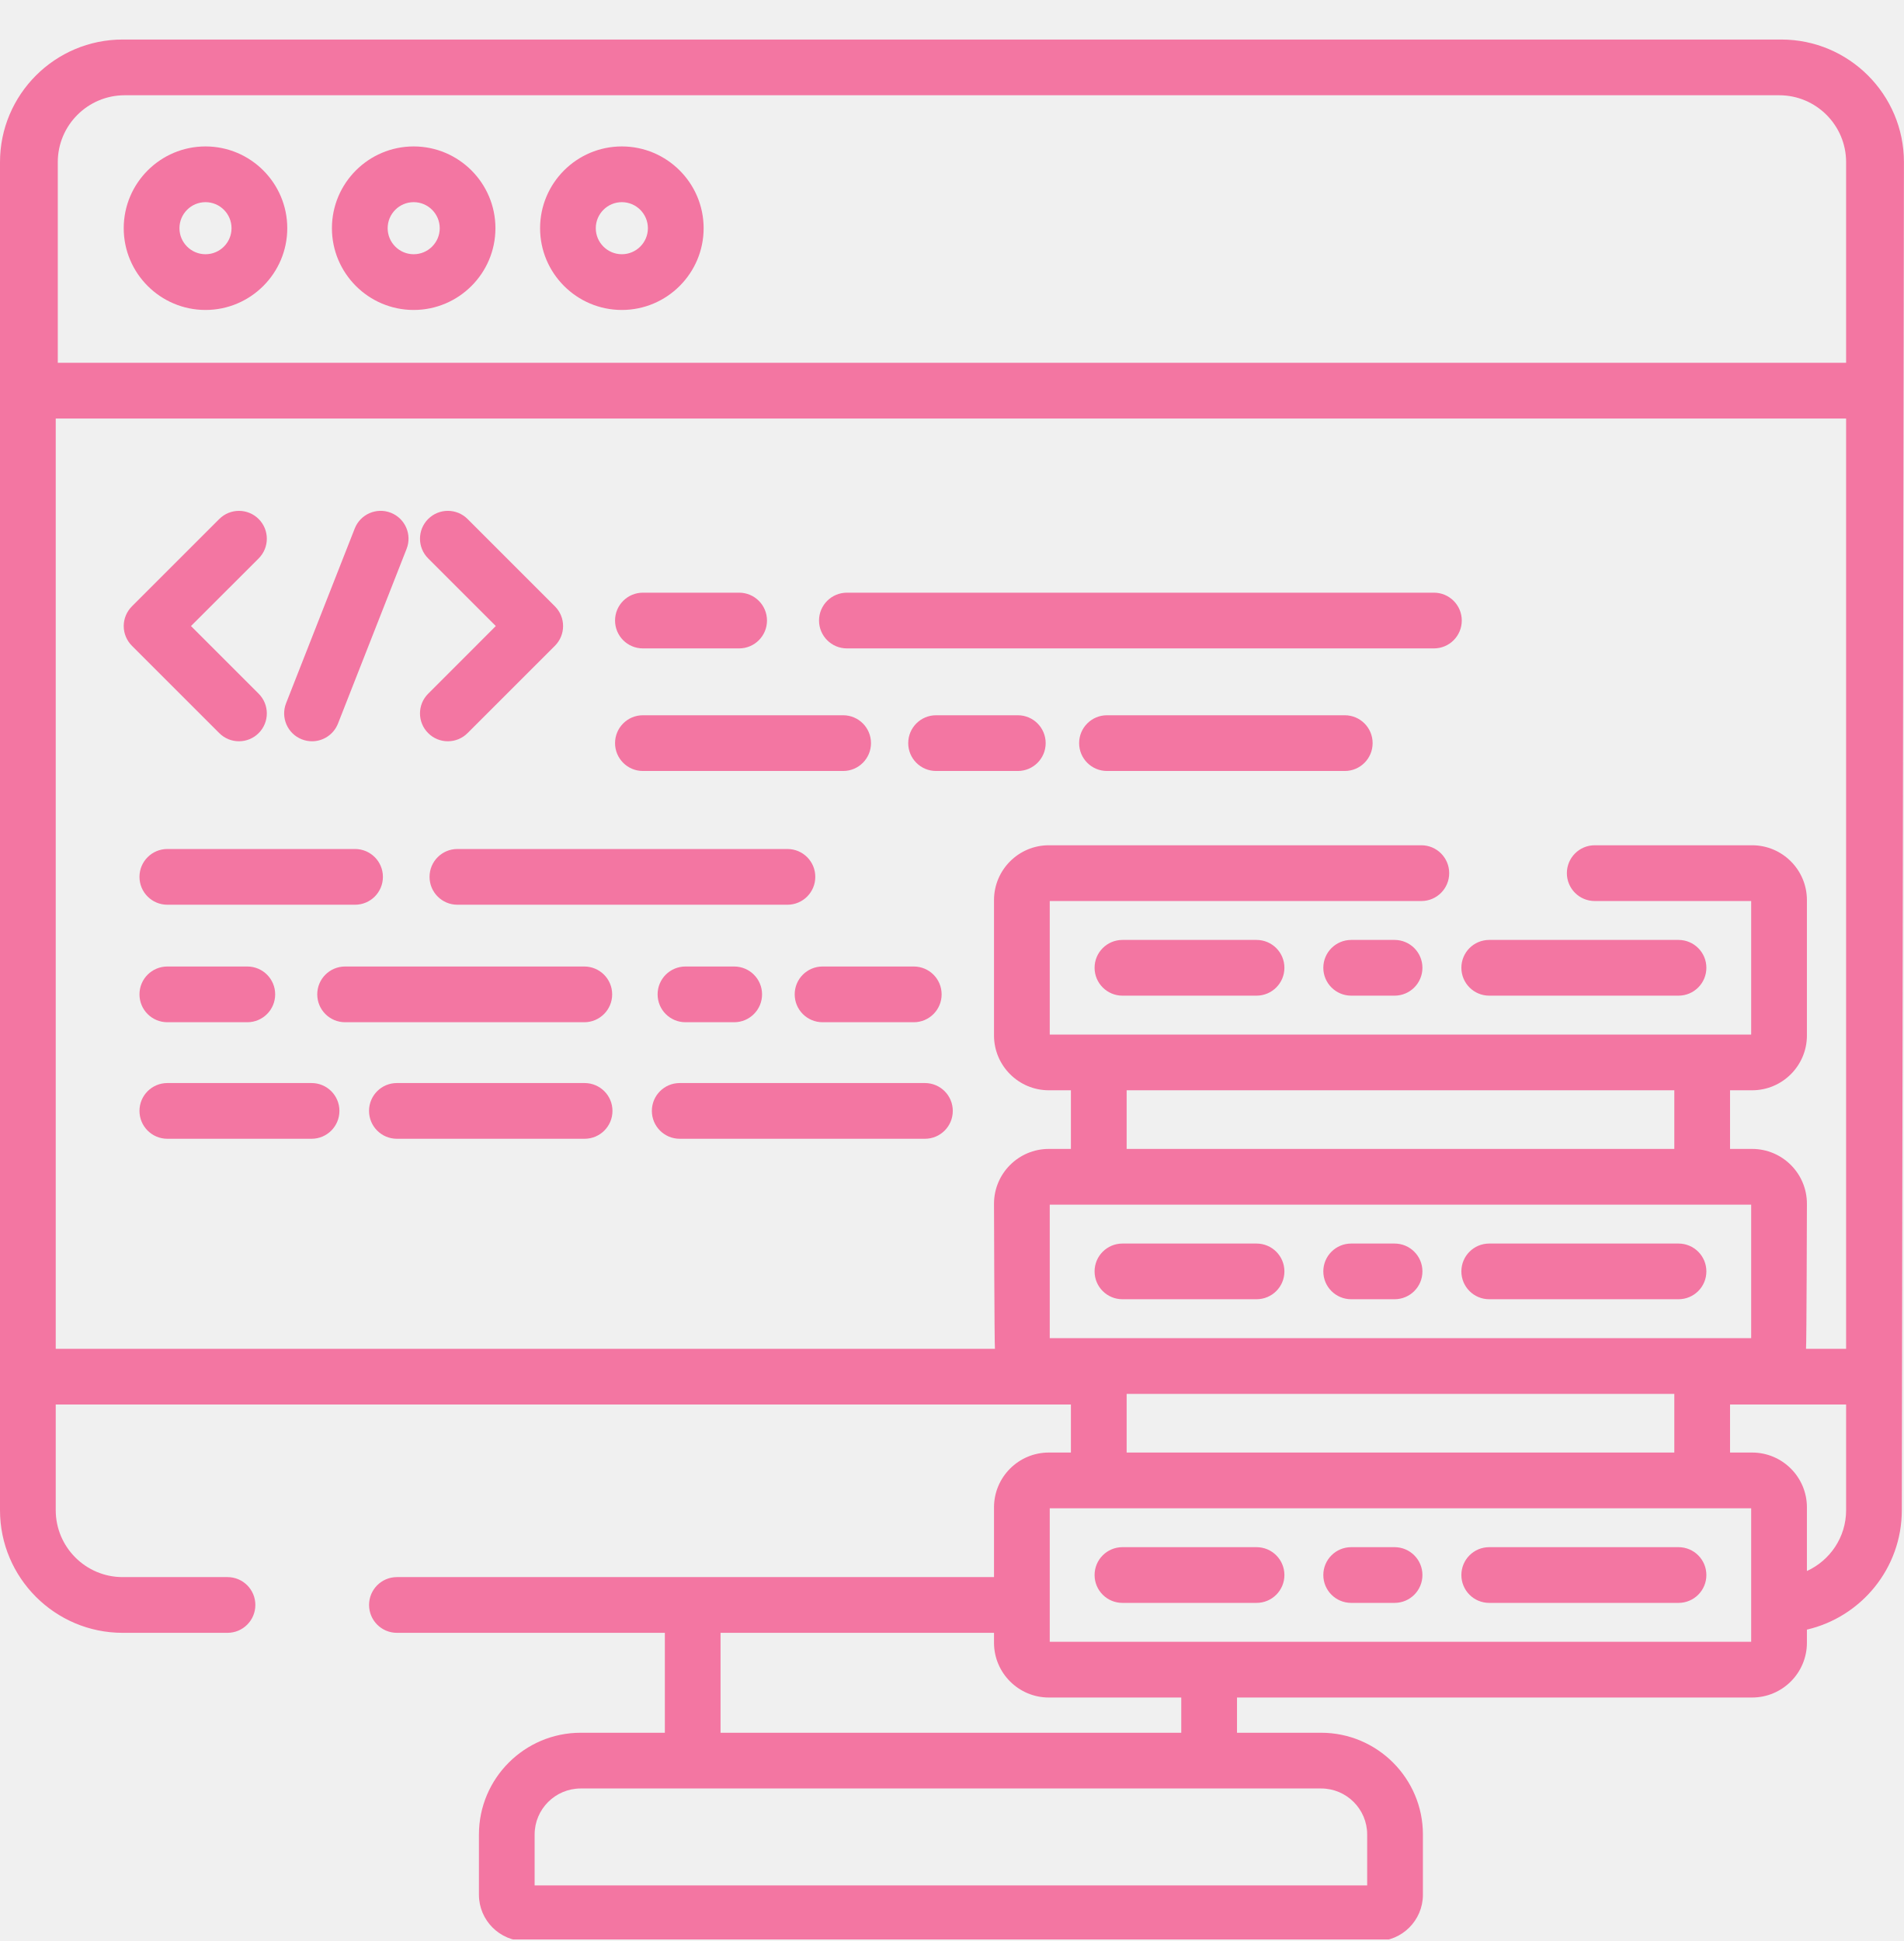
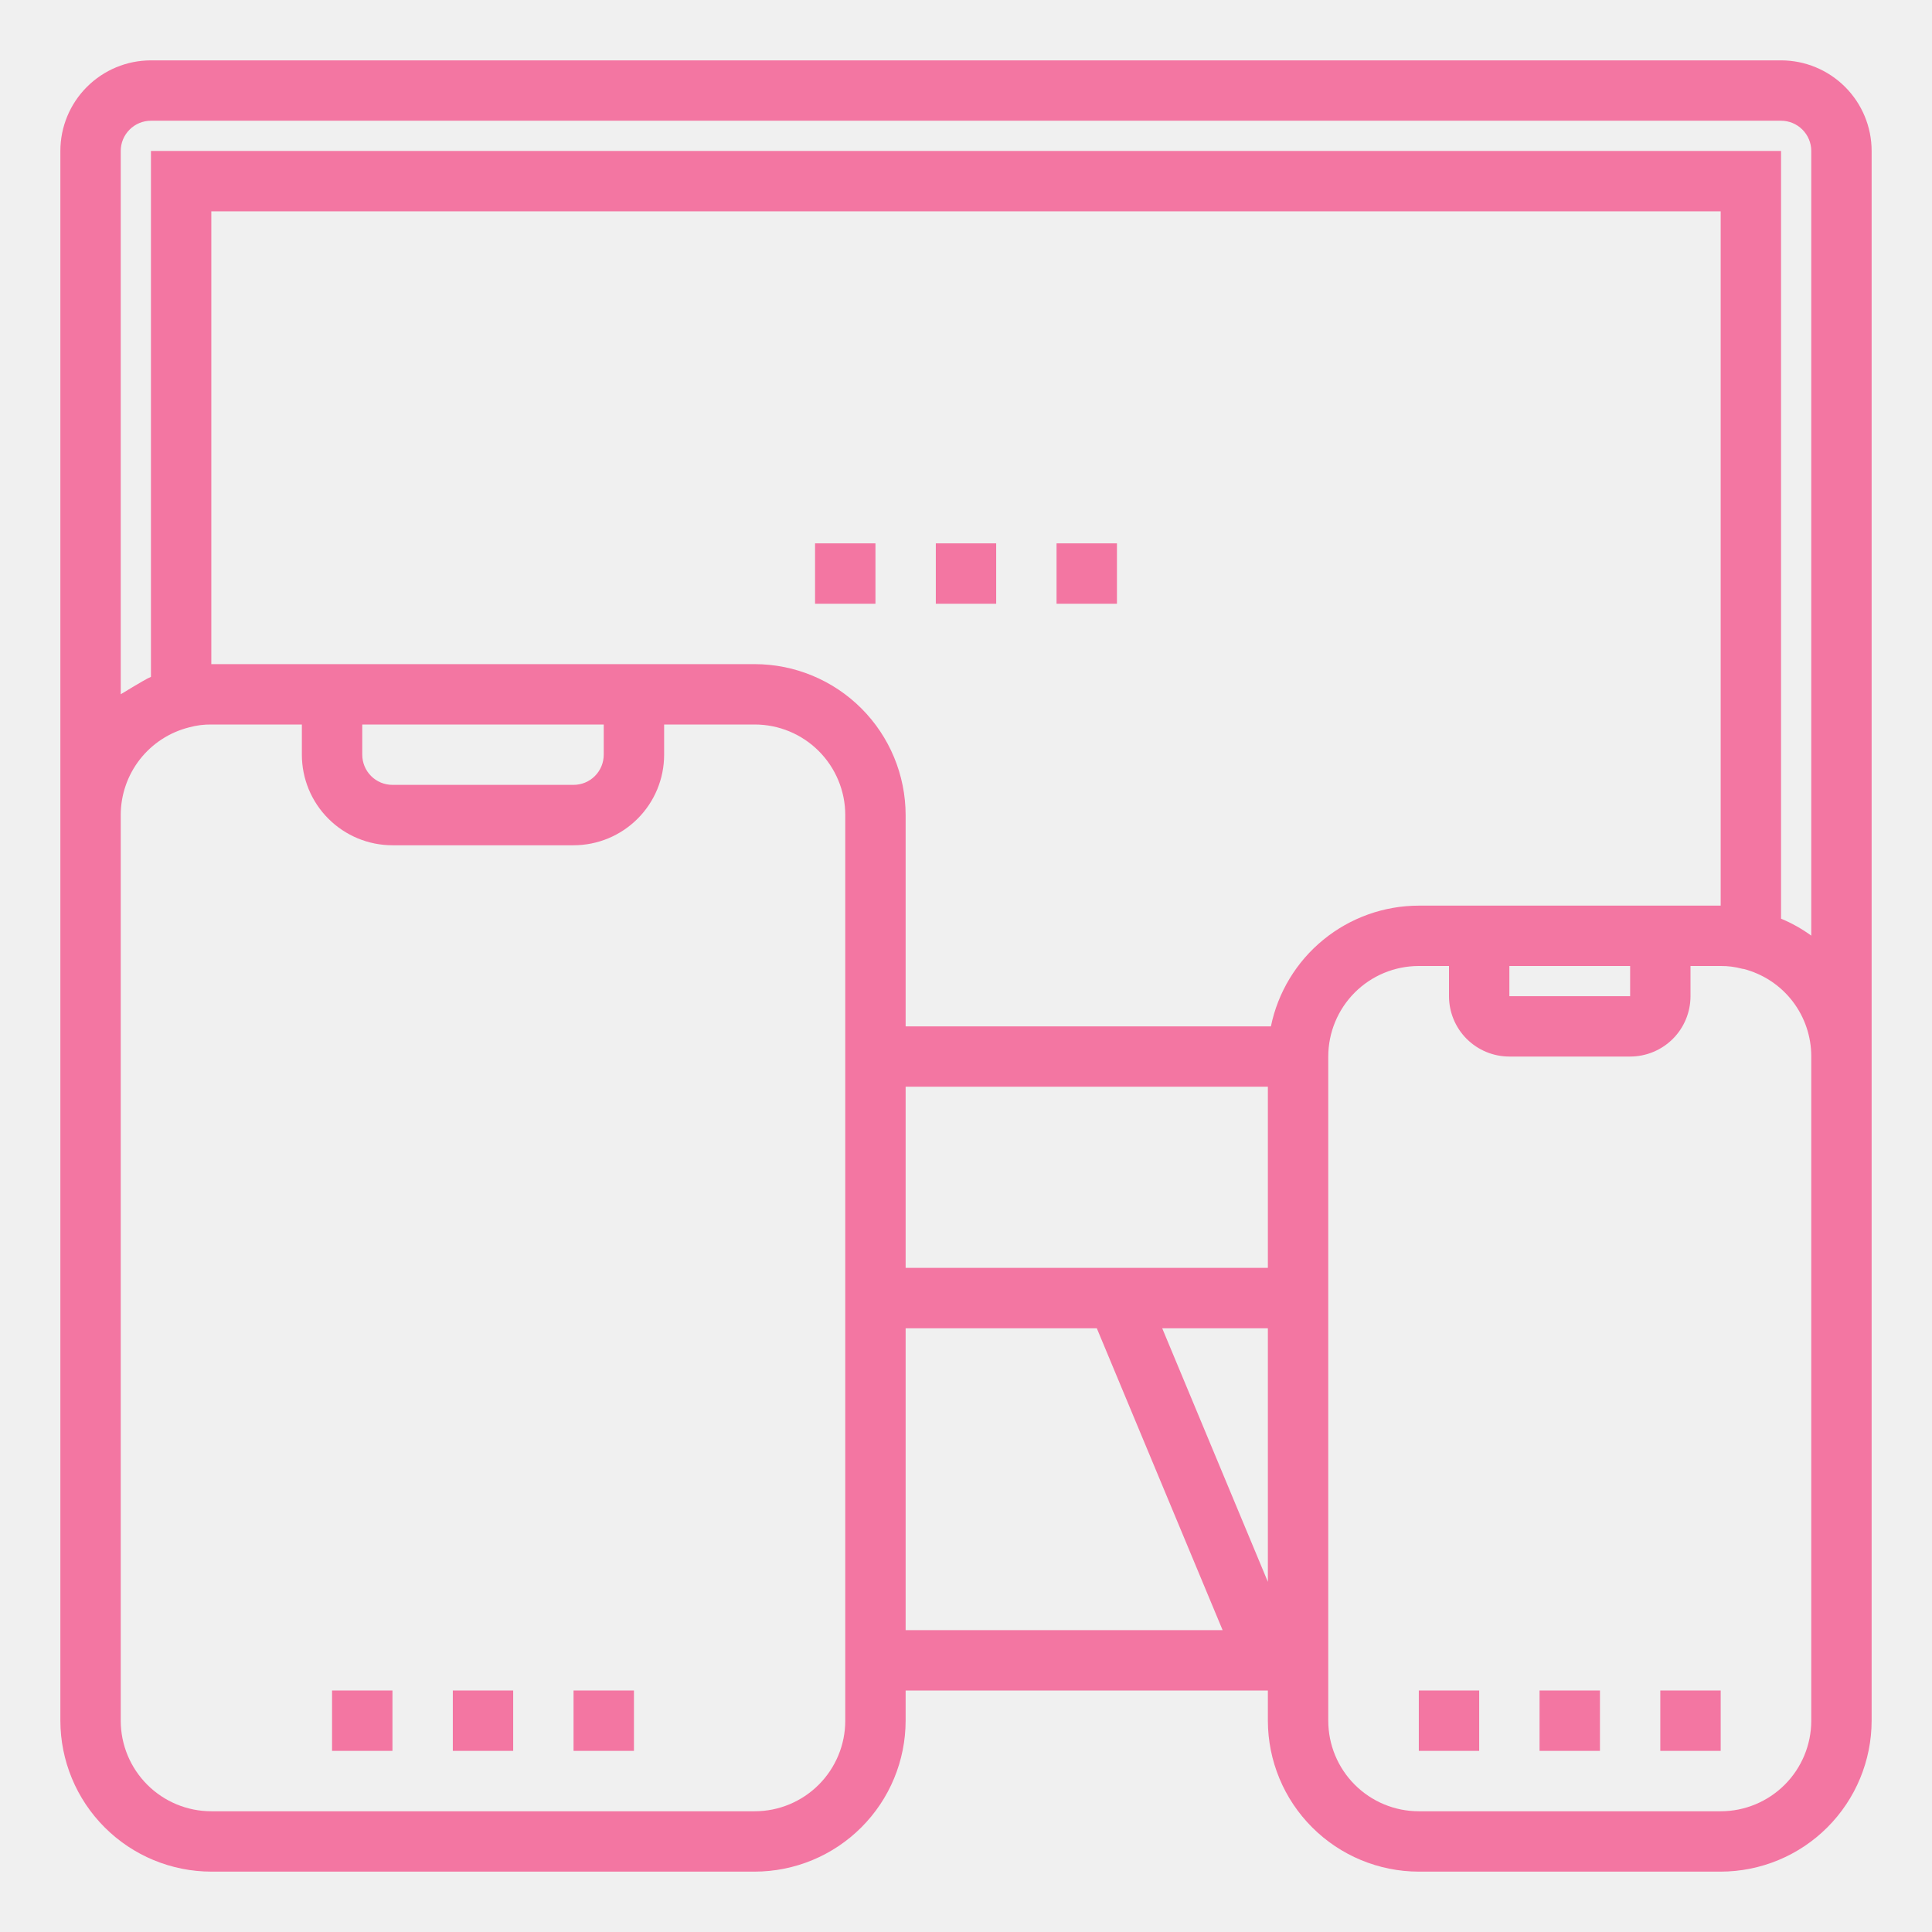
- <svg xmlns="http://www.w3.org/2000/svg" width="51" height="52" viewBox="0 0 51 52" fill="none">
-   <g clip-path="url(#clip0)">
-     <path d="M5.873 19.64C6.019 19.786 6.21 19.859 6.401 19.859C6.592 19.859 6.783 19.786 6.929 19.64C7.22 19.349 7.22 18.876 6.929 18.585L5.116 16.772L6.929 14.96C7.22 14.668 7.22 14.196 6.929 13.905C6.637 13.613 6.165 13.613 5.873 13.905L3.533 16.245C3.393 16.385 3.314 16.575 3.314 16.772C3.314 16.97 3.393 17.16 3.533 17.3L5.873 19.64Z" fill="#F376A2" />
-     <path d="M13.281 16.772L11.469 18.585C11.177 18.876 11.177 19.349 11.469 19.64C11.614 19.786 11.806 19.859 11.996 19.859C12.188 19.859 12.379 19.786 12.524 19.64L14.865 17.3C15.156 17.008 15.156 16.536 14.865 16.245L12.524 13.904C12.233 13.613 11.76 13.613 11.469 13.904C11.177 14.196 11.177 14.668 11.469 14.96L13.281 16.772Z" fill="#F376A2" />
-     <path d="M8.085 19.807C8.174 19.842 8.267 19.859 8.358 19.859C8.656 19.859 8.937 19.679 9.053 19.386L10.891 14.705C11.042 14.321 10.853 13.888 10.469 13.737C10.086 13.587 9.653 13.775 9.502 14.159L7.663 18.84C7.513 19.223 7.701 19.657 8.085 19.807Z" fill="#F376A2" />
-     <path d="M4.483 24.238H9.511C9.923 24.238 10.257 23.904 10.257 23.491C10.257 23.079 9.923 22.745 9.511 22.745H4.483C4.07 22.745 3.736 23.079 3.736 23.491C3.736 23.904 4.07 24.238 4.483 24.238Z" fill="#F376A2" />
-     <path d="M21.093 22.745H12.252C11.84 22.745 11.506 23.079 11.506 23.491C11.506 23.904 11.84 24.238 12.252 24.238H21.093C21.505 24.238 21.839 23.904 21.839 23.491C21.839 23.079 21.505 22.745 21.093 22.745Z" fill="#F376A2" />
-     <path d="M4.483 27.386H6.625C7.037 27.386 7.371 27.052 7.371 26.639C7.371 26.227 7.037 25.893 6.625 25.893H4.483C4.07 25.893 3.736 26.227 3.736 26.639C3.736 27.052 4.07 27.386 4.483 27.386Z" fill="#F376A2" />
-     <path d="M18.361 25.893C17.949 25.893 17.615 26.227 17.615 26.639C17.615 27.052 17.949 27.386 18.361 27.386H19.666C20.078 27.386 20.413 27.052 20.413 26.639C20.413 26.227 20.078 25.893 19.666 25.893H18.361Z" fill="#F376A2" />
-     <path d="M16.398 26.639C16.398 26.227 16.063 25.893 15.651 25.893H9.244C8.832 25.893 8.498 26.227 8.498 26.639C8.498 27.052 8.832 27.386 9.244 27.386H15.651C16.063 27.386 16.398 27.052 16.398 26.639Z" fill="#F376A2" />
-     <path d="M21.287 26.639C21.287 27.052 21.621 27.386 22.033 27.386H24.477C24.889 27.386 25.223 27.052 25.223 26.639C25.223 26.227 24.889 25.893 24.477 25.893H22.033C21.621 25.893 21.287 26.227 21.287 26.639Z" fill="#F376A2" />
-     <path d="M17.221 17.371H19.798C20.211 17.371 20.545 17.037 20.545 16.624C20.545 16.212 20.211 15.878 19.798 15.878H17.221C16.809 15.878 16.475 16.212 16.475 16.624C16.475 17.037 16.809 17.371 17.221 17.371Z" fill="#F376A2" />
-     <path d="M22.686 17.371H38.41C38.822 17.371 39.156 17.037 39.156 16.624C39.156 16.212 38.822 15.878 38.41 15.878H22.686C22.274 15.878 21.939 16.212 21.939 16.624C21.939 17.037 22.274 17.371 22.686 17.371Z" fill="#F376A2" />
-     <path d="M36.022 19.162H29.652C29.241 19.162 28.906 19.496 28.906 19.909C28.906 20.321 29.241 20.655 29.652 20.655H36.022C36.434 20.655 36.768 20.321 36.768 19.909C36.768 19.496 36.434 19.162 36.022 19.162Z" fill="#F376A2" />
-     <path d="M27.264 19.162H25.074C24.662 19.162 24.328 19.496 24.328 19.909C24.328 20.321 24.662 20.655 25.074 20.655H27.264C27.676 20.655 28.01 20.321 28.01 19.909C28.01 19.496 27.676 19.162 27.264 19.162Z" fill="#F376A2" />
-     <path d="M17.221 20.655H22.585C22.997 20.655 23.331 20.321 23.331 19.909C23.331 19.496 22.997 19.162 22.585 19.162H17.221C16.809 19.162 16.475 19.496 16.475 19.909C16.475 20.321 16.809 20.655 17.221 20.655Z" fill="#F376A2" />
-     <path d="M15.659 29.015H10.631C10.219 29.015 9.885 29.349 9.885 29.761C9.885 30.174 10.219 30.508 10.631 30.508H15.659C16.072 30.508 16.406 30.174 16.406 29.761C16.406 29.349 16.072 29.015 15.659 29.015Z" fill="#F376A2" />
-     <path d="M8.346 29.015H4.483C4.07 29.015 3.736 29.349 3.736 29.761C3.736 30.174 4.07 30.508 4.483 30.508H8.346C8.758 30.508 9.092 30.174 9.092 29.761C9.092 29.349 8.758 29.015 8.346 29.015Z" fill="#F376A2" />
-     <path d="M24.776 29.015H18.207C17.795 29.015 17.461 29.349 17.461 29.761C17.461 30.174 17.795 30.508 18.207 30.508H24.776C25.188 30.508 25.522 30.174 25.522 29.761C25.522 29.349 25.188 29.015 24.776 29.015Z" fill="#F376A2" />
-     <path d="M33.658 25.181H30.067C29.654 25.181 29.32 25.515 29.32 25.927C29.32 26.339 29.654 26.674 30.067 26.674H33.658C34.071 26.674 34.405 26.339 34.405 25.927C34.405 25.515 34.071 25.181 33.658 25.181Z" fill="#F376A2" />
-     <path d="M39.891 26.674H44.961C45.374 26.674 45.708 26.339 45.708 25.927C45.708 25.515 45.374 25.181 44.961 25.181H39.891C39.478 25.181 39.145 25.515 39.145 25.927C39.145 26.339 39.479 26.674 39.891 26.674Z" fill="#F376A2" />
-     <path d="M37.356 25.181H36.194C35.782 25.181 35.447 25.515 35.447 25.927C35.447 26.339 35.782 26.674 36.194 26.674H37.356C37.768 26.674 38.102 26.339 38.102 25.927C38.102 25.515 37.768 25.181 37.356 25.181Z" fill="#F376A2" />
-     <path d="M30.067 34.807H33.658C34.071 34.807 34.405 34.474 34.405 34.061C34.405 33.649 34.071 33.315 33.658 33.315H30.067C29.654 33.315 29.32 33.649 29.32 34.061C29.32 34.474 29.654 34.807 30.067 34.807Z" fill="#F376A2" />
-     <path d="M39.891 34.807H44.961C45.374 34.807 45.708 34.474 45.708 34.061C45.708 33.649 45.374 33.315 44.961 33.315H39.891C39.478 33.315 39.145 33.649 39.145 34.061C39.145 34.474 39.479 34.807 39.891 34.807Z" fill="#F376A2" />
-     <path d="M36.194 34.807H37.355C37.768 34.807 38.102 34.474 38.102 34.061C38.102 33.649 37.768 33.315 37.355 33.315H36.194C35.781 33.315 35.447 33.649 35.447 34.061C35.447 34.474 35.781 34.807 36.194 34.807Z" fill="#F376A2" />
-     <path d="M33.658 41.449H30.067C29.654 41.449 29.32 41.783 29.32 42.196C29.32 42.608 29.654 42.942 30.067 42.942H33.658C34.071 42.942 34.405 42.608 34.405 42.196C34.405 41.783 34.071 41.449 33.658 41.449Z" fill="#F376A2" />
-     <path d="M44.961 41.449H39.891C39.478 41.449 39.145 41.783 39.145 42.196C39.145 42.608 39.478 42.942 39.891 42.942H44.961C45.374 42.942 45.708 42.608 45.708 42.196C45.708 41.783 45.374 41.449 44.961 41.449Z" fill="#F376A2" />
-     <path d="M37.356 41.449H36.194C35.782 41.449 35.447 41.783 35.447 42.196C35.447 42.608 35.782 42.942 36.194 42.942H37.356C37.768 42.942 38.102 42.608 38.102 42.196C38.102 41.783 37.768 41.449 37.356 41.449Z" fill="#F376A2" />
-     <path d="M47.715 1.059H3.285C1.474 1.059 0 2.532 0 4.344V40.459C0 42.27 1.474 43.744 3.285 43.744H6.094C6.506 43.744 6.84 43.41 6.84 42.997C6.84 42.585 6.506 42.251 6.094 42.251H3.285C2.297 42.251 1.493 41.447 1.493 40.459V37.627H28.686V38.914H28.094C27.285 38.914 26.626 39.572 26.626 40.382V42.251H10.632C10.22 42.251 9.886 42.585 9.886 42.997C9.886 43.41 10.22 43.744 10.632 43.744H17.809V46.421H15.555C14.052 46.421 12.829 47.644 12.829 49.147V50.76C12.829 51.446 13.387 52.004 14.073 52.004H36.871C37.557 52.004 38.115 51.446 38.115 50.76V49.147C38.115 47.644 36.892 46.421 35.388 46.421H33.135V45.477H46.933C47.743 45.477 48.401 44.819 48.401 44.009V43.658C49.856 43.32 50.943 42.015 50.943 40.459L51 4.343C51 2.532 49.527 1.059 47.715 1.059ZM28.119 35.85V32.273H46.908V35.85H28.119ZM30.179 30.78V29.209H44.849V30.78H30.179ZM44.849 37.343V38.914H30.179V37.343H44.849ZM19.301 43.744H26.626V44.01C26.626 44.819 27.285 45.477 28.094 45.477H31.642V46.421H19.301V43.744ZM35.389 47.914C36.069 47.914 36.622 48.467 36.622 49.147V50.511H14.321V49.147C14.321 48.467 14.875 47.914 15.555 47.914H35.389ZM46.908 43.984H28.119V40.407H46.908V43.984ZM49.451 40.459C49.451 41.182 49.02 41.805 48.401 42.088V40.382C48.401 39.572 47.743 38.914 46.933 38.914H46.342V37.627H49.451V40.459ZM49.451 36.135H48.377C48.392 36.05 48.401 32.248 48.401 32.248C48.401 31.438 47.743 30.78 46.933 30.78H46.342V29.209H46.933C47.743 29.209 48.401 28.55 48.401 27.741V24.114C48.401 23.304 47.743 22.645 46.933 22.645H42.717C42.305 22.645 41.971 22.98 41.971 23.392C41.971 23.804 42.305 24.139 42.717 24.139H46.908V27.716H28.119V24.139H38.073C38.486 24.139 38.819 23.804 38.819 23.392C38.819 22.98 38.486 22.645 38.073 22.645H28.094C27.285 22.645 26.626 23.304 26.626 24.114V27.741C26.626 28.55 27.285 29.209 28.094 29.209H28.686V30.78H28.094C27.285 30.78 26.626 31.438 26.626 32.248C26.626 32.248 26.636 36.05 26.651 36.135H1.493V11.212H49.451V36.135ZM49.451 9.719H1.548V4.343C1.548 3.355 2.352 2.552 3.34 2.552H47.659C48.647 2.552 49.451 3.355 49.451 4.344V9.719Z" fill="#F376A2" />
-     <path d="M5.505 3.923C4.297 3.923 3.314 4.906 3.314 6.114C3.314 7.321 4.297 8.304 5.505 8.304C6.712 8.304 7.695 7.321 7.695 6.114C7.695 4.906 6.712 3.923 5.505 3.923ZM5.505 6.811C5.12 6.811 4.807 6.498 4.807 6.114C4.807 5.729 5.12 5.416 5.505 5.416C5.89 5.416 6.202 5.729 6.202 6.114C6.202 6.498 5.89 6.811 5.505 6.811Z" fill="#F376A2" />
-     <path d="M11.081 3.923C9.873 3.923 8.891 4.906 8.891 6.114C8.891 7.321 9.873 8.304 11.081 8.304C12.289 8.304 13.271 7.321 13.271 6.114C13.271 4.906 12.289 3.923 11.081 3.923ZM11.081 6.811C10.696 6.811 10.384 6.498 10.384 6.114C10.384 5.729 10.696 5.416 11.081 5.416C11.466 5.416 11.779 5.729 11.779 6.114C11.779 6.498 11.466 6.811 11.081 6.811Z" fill="#F376A2" />
-     <path d="M16.657 3.923C15.449 3.923 14.467 4.906 14.467 6.114C14.467 7.321 15.449 8.304 16.657 8.304C17.865 8.304 18.848 7.321 18.848 6.114C18.848 4.906 17.865 3.923 16.657 3.923ZM16.657 6.811C16.273 6.811 15.959 6.498 15.959 6.114C15.959 5.729 16.273 5.416 16.657 5.416C17.042 5.416 17.355 5.729 17.355 6.114C17.355 6.498 17.042 6.811 16.657 6.811Z" fill="#F376A2" />
-   </g>
-   <defs>
-     <clipPath id="clip0">
-       <rect width="51" height="51" fill="white" transform="translate(0 0.958984)" />
-     </clipPath>
-   </defs>
+ <svg xmlns="http://www.w3.org/2000/svg" width="61" height="61" viewBox="0 0 61 61" fill="none">
+   <path d="M31.453 17.156H29.547V19.062H31.453V17.156Z" fill="#F376A2" />
+   <path d="M27.641 17.156H25.734V19.062H27.641V17.156Z" fill="#F376A2" />
+   <path d="M35.266 17.156H33.359V19.062H35.266V17.156Z" fill="#F376A2" />
+   <path d="M12.391 53.375H10.484V55.281H12.391V53.375Z" fill="#F376A2" />
+   <path d="M16.203 53.375H14.297V55.281H16.203V53.375Z" fill="#F376A2" />
+   <path d="M20.016 53.375H18.109V55.281H20.016V53.375Z" fill="#F376A2" />
+   <path d="M56.234 1.906H4.766C4.007 1.906 3.28 2.208 2.744 2.744C2.208 3.28 1.906 4.007 1.906 4.766V54.328C1.908 55.592 2.41 56.803 3.304 57.696C4.197 58.59 5.408 59.092 6.672 59.094H23.828C25.092 59.092 26.303 58.59 27.196 57.696C28.09 56.803 28.592 55.592 28.594 54.328V53.375H40.031V54.328C40.033 55.592 40.535 56.803 41.429 57.696C42.322 58.59 43.533 59.092 44.797 59.094H54.328C55.592 59.092 56.803 58.59 57.696 57.696C58.59 56.803 59.092 55.592 59.094 54.328V4.766C59.094 4.007 58.792 3.28 58.256 2.744C57.72 2.208 56.993 1.906 56.234 1.906V1.906ZM3.812 4.766C3.812 4.513 3.913 4.27 4.092 4.092C4.27 3.913 4.513 3.812 4.766 3.812H56.234C56.487 3.812 56.73 3.913 56.908 4.092C57.087 4.27 57.188 4.513 57.188 4.766V29.541C56.892 29.326 56.572 29.146 56.234 29.006V4.766H4.766V21.371C4.729 21.386 4.695 21.404 4.66 21.421C4.571 21.462 3.845 21.897 3.812 21.92V4.766ZM47.656 30.5H51.469V31.453H47.656V30.5ZM6.672 20.969V6.672H54.328V28.594H44.797C43.699 28.595 42.635 28.975 41.784 29.67C40.933 30.364 40.348 31.331 40.127 32.406H28.594V25.734C28.592 24.471 28.09 23.26 27.196 22.366C26.303 21.473 25.092 20.97 23.828 20.969H6.672ZM19.062 22.875V23.828C19.062 24.081 18.962 24.323 18.783 24.502C18.605 24.681 18.362 24.781 18.109 24.781H12.391C12.138 24.781 11.895 24.681 11.717 24.502C11.538 24.323 11.438 24.081 11.438 23.828V22.875H19.062ZM28.594 34.312H40.031V40.031H28.594V34.312ZM26.688 54.328C26.688 55.087 26.386 55.814 25.85 56.35C25.314 56.886 24.587 57.188 23.828 57.188H6.672C5.914 57.188 5.186 56.886 4.65 56.35C4.114 55.814 3.812 55.087 3.812 54.328V25.734C3.812 25.097 4.025 24.478 4.417 23.976C4.81 23.474 5.359 23.117 5.977 22.964C6.203 22.902 6.437 22.872 6.672 22.875H9.531V23.828C9.531 24.587 9.832 25.314 10.369 25.85C10.905 26.386 11.632 26.688 12.391 26.688H18.109C18.868 26.688 19.595 26.386 20.131 25.85C20.668 25.314 20.969 24.587 20.969 23.828V22.875H23.828C24.587 22.875 25.314 23.176 25.85 23.712C26.386 24.249 26.688 24.976 26.688 25.734V54.328ZM28.594 51.469V41.938H34.63L38.602 51.469H28.594ZM36.695 41.938H40.031V49.944L36.695 41.938ZM57.188 54.328C57.188 55.087 56.886 55.814 56.35 56.35C55.814 56.886 55.087 57.188 54.328 57.188H44.797C44.038 57.188 43.311 56.886 42.775 56.35C42.239 55.814 41.938 55.087 41.938 54.328V33.359C41.938 32.601 42.239 31.874 42.775 31.337C43.311 30.801 44.038 30.5 44.797 30.5H45.75V31.453C45.75 31.959 45.951 32.444 46.308 32.801C46.666 33.158 47.151 33.359 47.656 33.359H51.469C51.974 33.359 52.459 33.158 52.817 32.801C53.174 32.444 53.375 31.959 53.375 31.453V30.5H54.328C54.557 30.498 54.785 30.527 55.007 30.587L55.04 30.593H55.053C55.666 30.752 56.209 31.109 56.595 31.61C56.981 32.111 57.19 32.727 57.188 33.359V54.328Z" fill="#F376A2" />
+   <path d="M50.516 53.375H48.609V55.281H50.516V53.375Z" fill="#F376A2" />
+   <path d="M54.328 53.375H52.422V55.281H54.328V53.375Z" fill="#F376A2" />
+   <path d="M46.703 53.375H44.797V55.281H46.703V53.375Z" fill="#F376A2" />
</svg>
